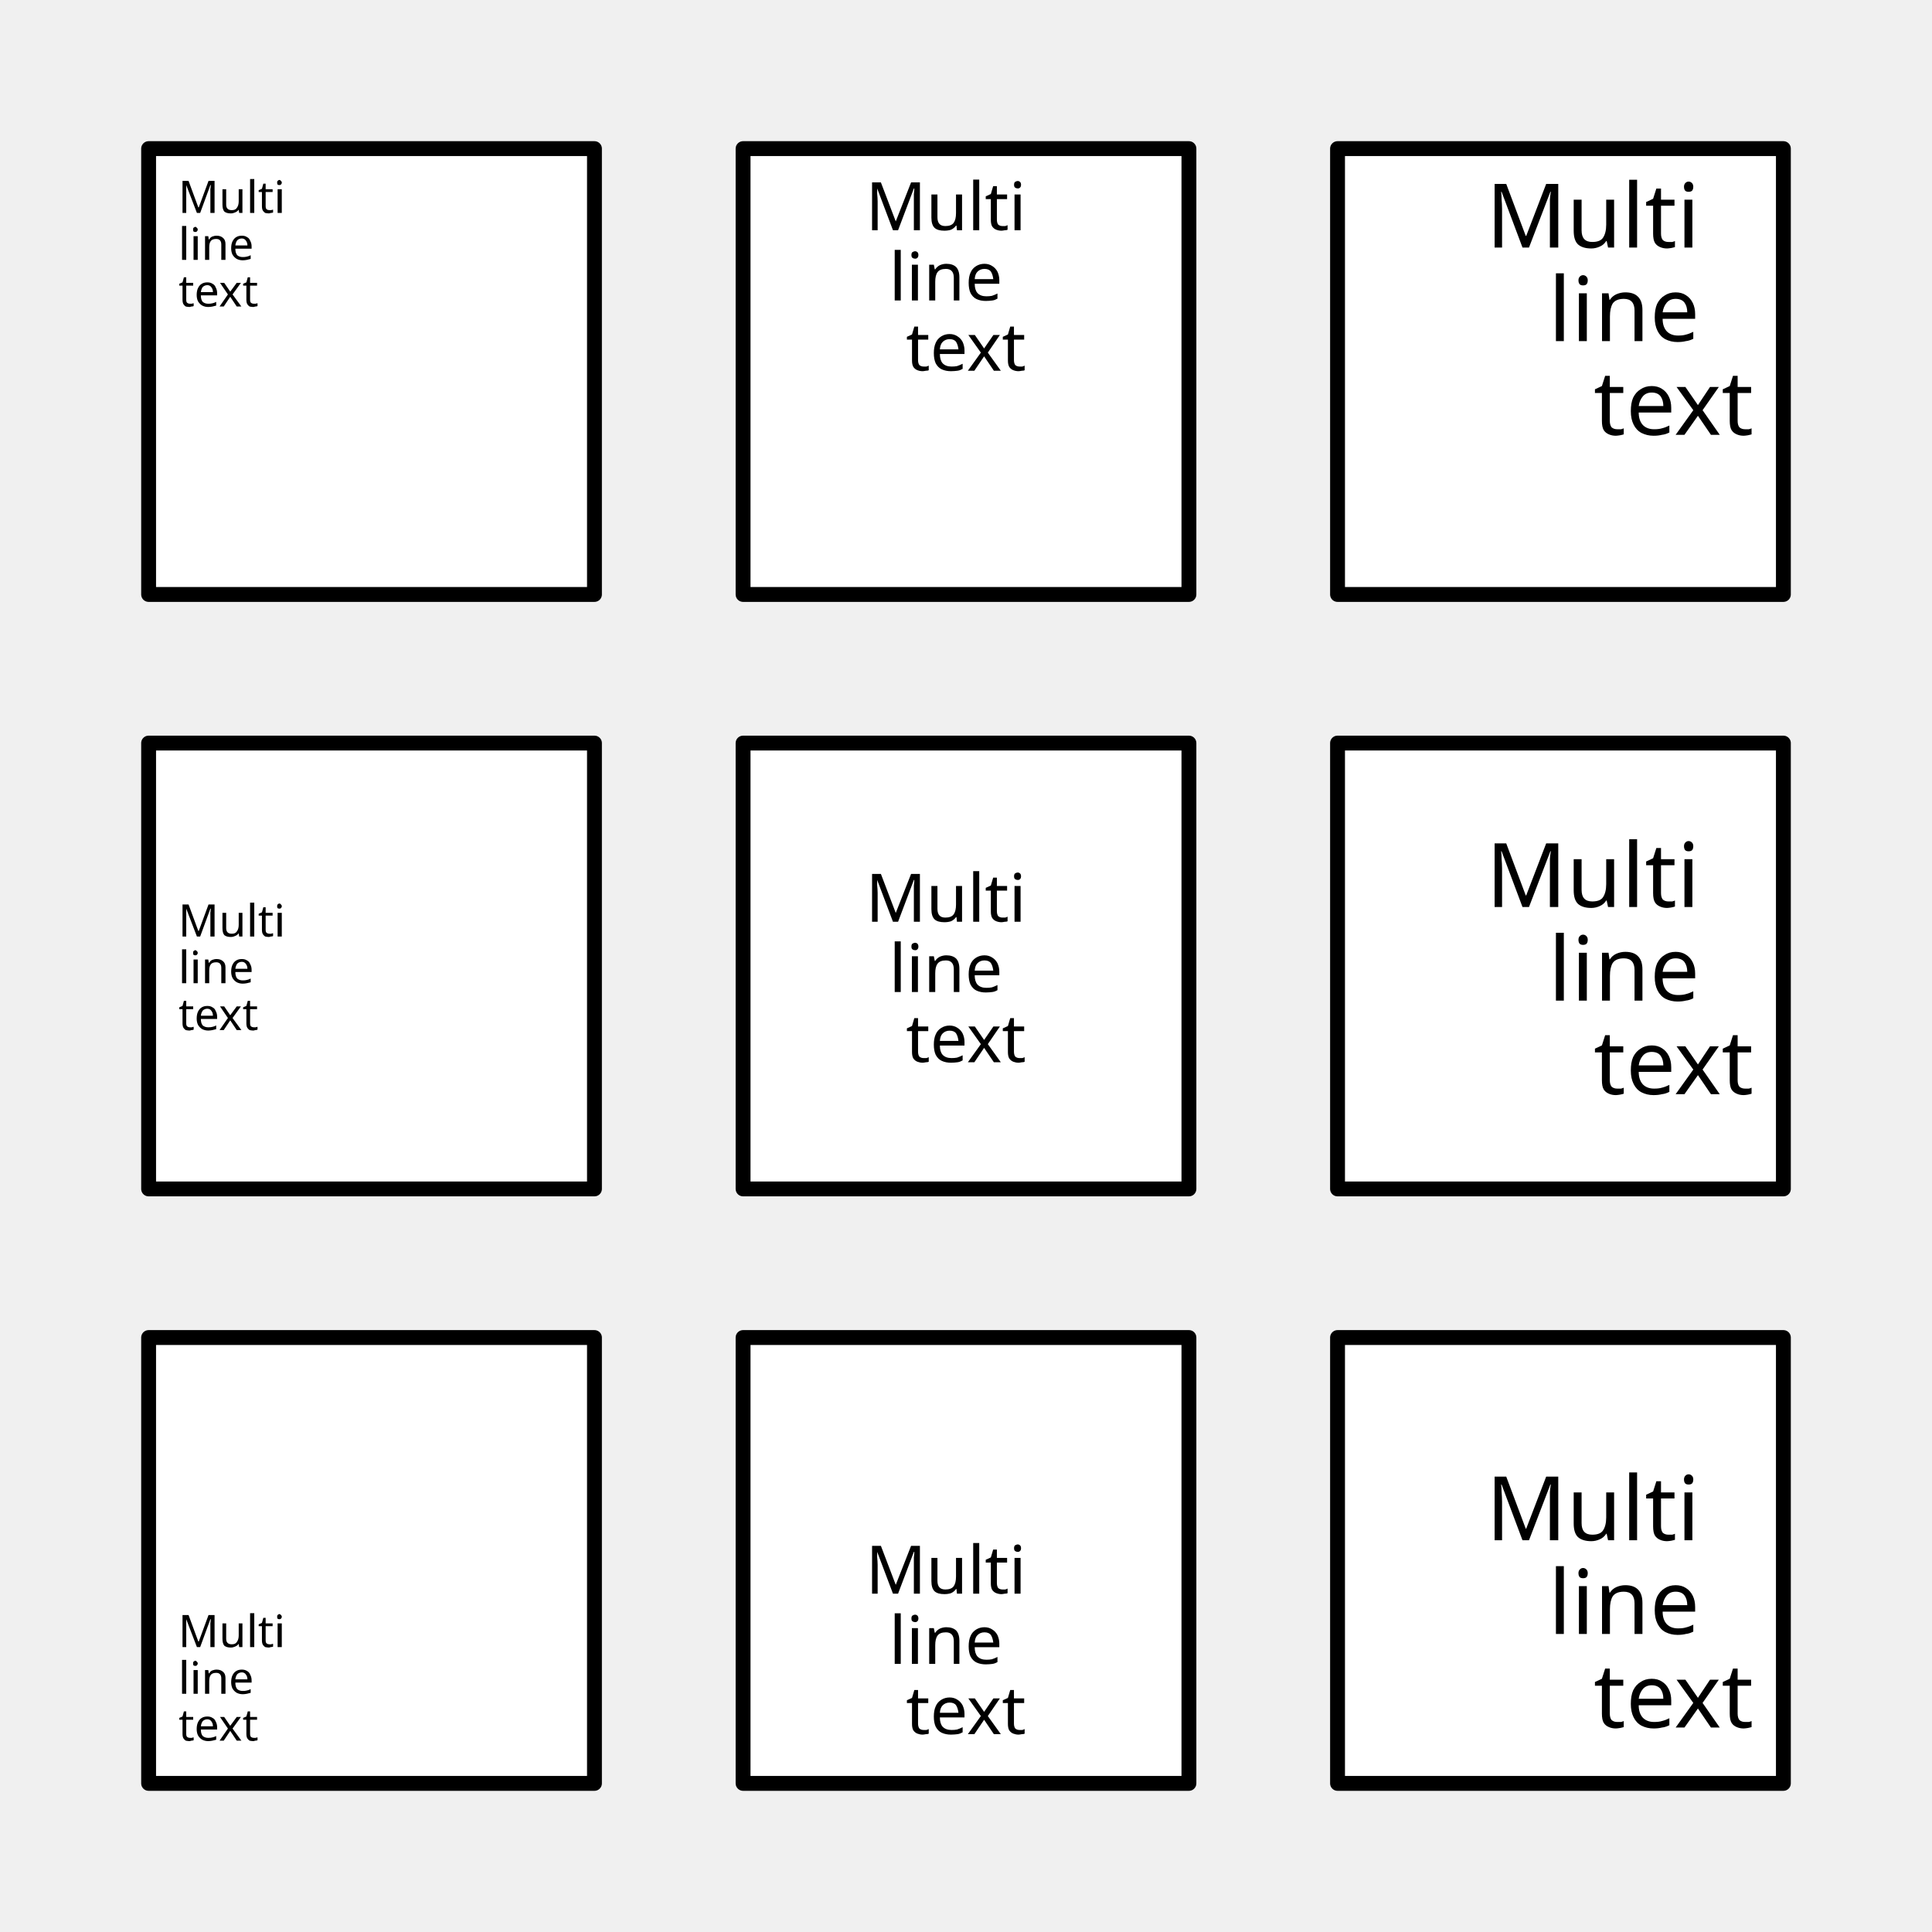
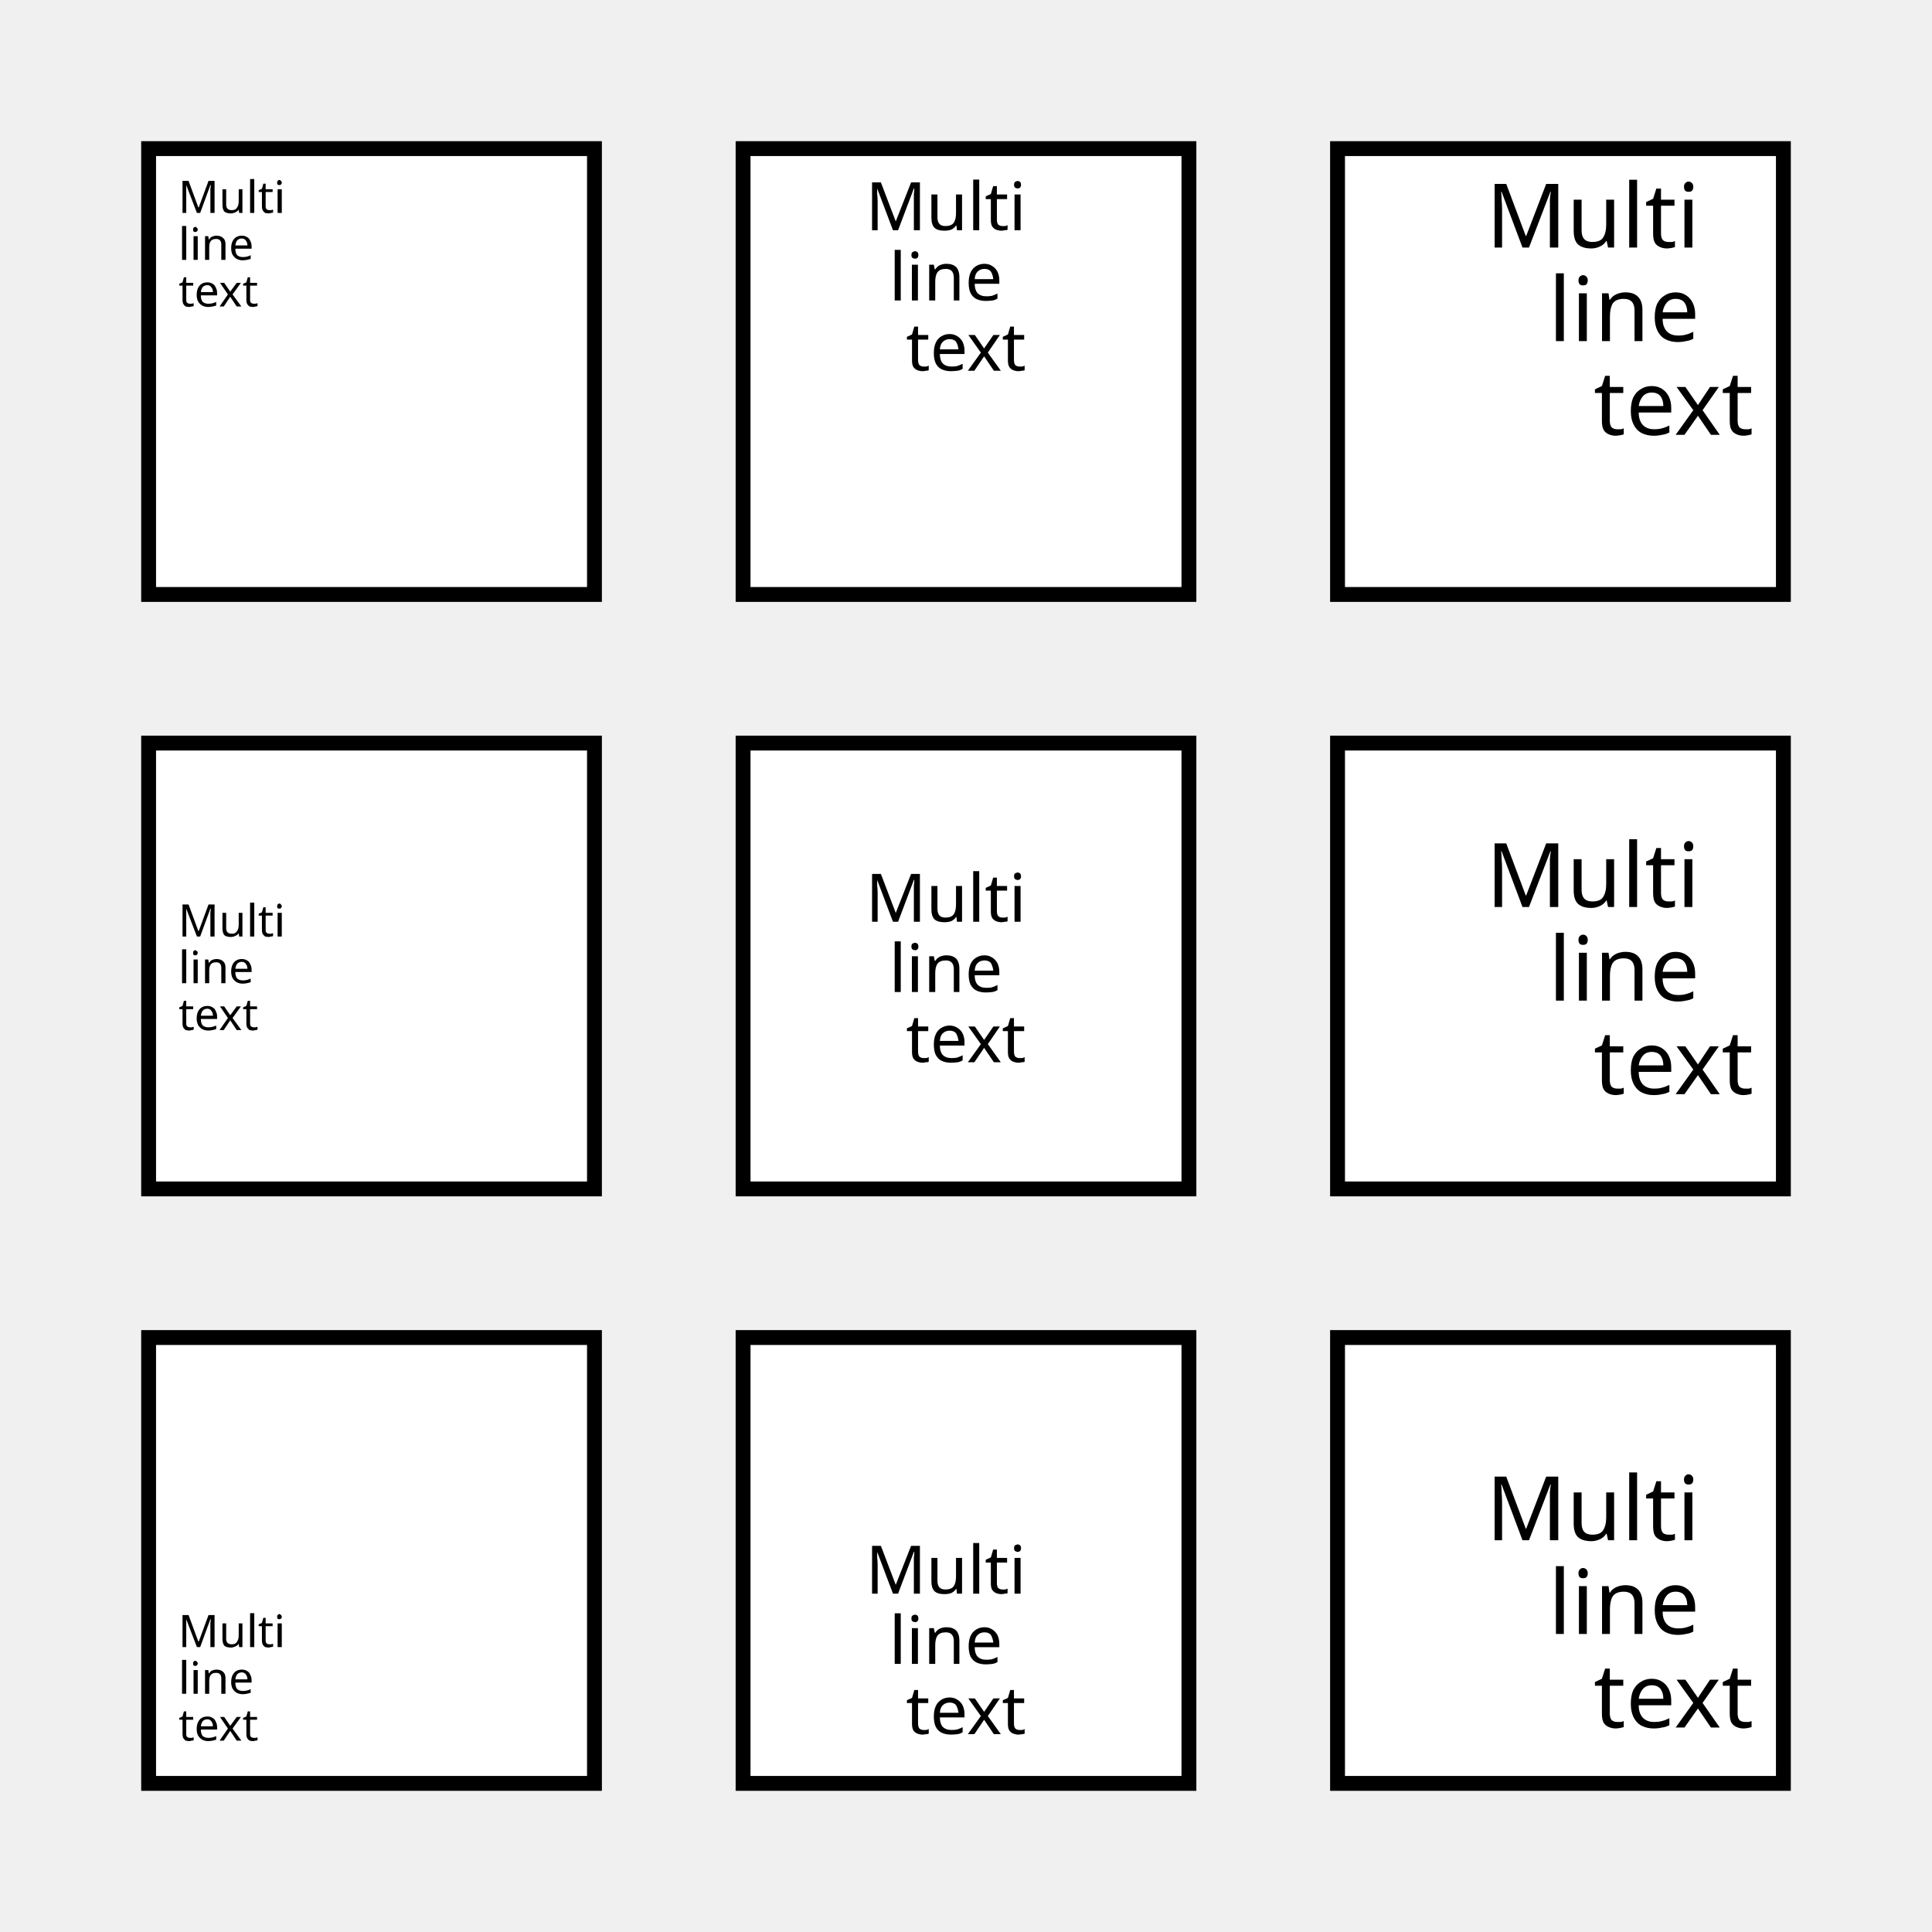
<svg xmlns="http://www.w3.org/2000/svg" version="1.1" width="65mm" height="65mm" viewBox="-5 -5 65 65">
  <style>
    
-       svg { background: none; }
-       svg * { stroke-linecap: round; stroke-linejoin: round; }
+       line, polyline, path { stroke-width: 0.5; fill: none; stroke: black; }
      rect, circle, ellipse, polygon { stroke-width: 0.5; fill: white; stroke: black; }
-       line, polyline, path { stroke-width: 0.5; fill: none; stroke: black; }
      text, tspan { stroke-width: 0; font-family: sans-serif; font-size: 3px; fill: black; paint-order: stroke; stroke: white; }
-       text.d-text, text.d-text * { text-anchor: middle; dominant-baseline: central; }
-       text.d-text-top, text.d-text-top * { dominant-baseline: text-before-edge; }
-       text.d-text-bottom, text.d-text-bottom * { dominant-baseline: text-after-edge; }
-       text.d-text-left, text.d-text-left * { text-anchor: start; }
-       text.d-text-right, text.d-text-right * { text-anchor: end; }
+       text, tspan { stroke-linejoin: round; }
+       text.d-text, tspan.d-text, text.d-text * { text-anchor: middle; dominant-baseline: central; }
+       text.d-text-top, tspan.d-text-top, text.d-text-top * { dominant-baseline: text-before-edge; }
+       text.d-text-left, tspan.d-text-left, text.d-text-left * { text-anchor: start; }
+       text.d-text-right, tspan.d-text-right, text.d-text-right * { text-anchor: end; }
+       text.d-text-bottom, tspan.d-text-bottom, text.d-text-bottom * { dominant-baseline: text-after-edge; }
    
  </style>
  <defs>
    <marker id="arrow" refX="1" refY="0.5" orient="auto-start-reverse" markerWidth="5" markerHeight="5" viewBox="0 0 1 1">
-       <path d="M 0 0 1 0.5 0 1" style="stroke-width: 0.2" />
+       <path d="M 0 0 1 0.5 0 1" style="stroke-width: 0.2;" />
    </marker>
  </defs>
  <style>
    
        rect, line {
            stroke-width: 0.5;
            stroke: black;
            fill: white;
        }
        text {
            font-family: "Ubuntu Mono", monospace;
            font-size: 3px;
        }
        text.small, text.small * { font-size: 1.5px; }
        text.medium, text.medium * { font-size: 2.25px; }
        text.large, text.large * { font-size: 3px; }
    
  </style>
  <rect x="0" y="0" width="15" height="15" class="small" />
  <text x="1" y="1" class="d-text d-text-top d-text-left small">
    <tspan x="1" dy="0em">Multi</tspan>
    <tspan x="1" dy="1.05em">line</tspan>
    <tspan x="1" dy="1.05em">text</tspan>
  </text>
  <rect x="20" y="0" width="15" height="15" class="medium" />
  <text x="27.5" y="1" class="d-text d-text-top medium">
    <tspan x="27.5" dy="0em">Multi</tspan>
    <tspan x="27.5" dy="1.05em">line</tspan>
    <tspan x="27.5" dy="1.05em">text</tspan>
  </text>
  <rect x="40" y="0" width="15" height="15" class="large" />
  <text x="54" y="1" class="d-text d-text-top d-text-right large">
    <tspan x="54" dy="0em">Multi</tspan>
    <tspan x="54" dy="1.05em">line</tspan>
    <tspan x="54" dy="1.05em">text</tspan>
  </text>
  <rect x="0" y="20" width="15" height="15" class="small" />
  <text x="1" y="27.5" class="d-text d-text-left small">
    <tspan x="1" dy="-1.05em">Multi</tspan>
    <tspan x="1" dy="1.05em">line</tspan>
    <tspan x="1" dy="1.05em">text</tspan>
  </text>
  <rect x="20" y="20" width="15" height="15" class="medium" />
  <text x="27.5" y="27.5" class="d-text medium">
    <tspan x="27.5" dy="-1.05em">Multi</tspan>
    <tspan x="27.5" dy="1.05em">line</tspan>
    <tspan x="27.5" dy="1.05em">text</tspan>
  </text>
  <rect x="40" y="20" width="15" height="15" class="large" />
  <text x="54" y="27.5" class="d-text d-text-right large">
    <tspan x="54" dy="-1.05em">Multi</tspan>
    <tspan x="54" dy="1.05em">line</tspan>
    <tspan x="54" dy="1.05em">text</tspan>
  </text>
  <rect x="0" y="40" width="15" height="15" class="small" />
  <text x="1" y="54" class="d-text d-text-bottom d-text-left small">
    <tspan x="1" dy="-2.1em">Multi</tspan>
    <tspan x="1" dy="1.05em">line</tspan>
    <tspan x="1" dy="1.05em">text</tspan>
  </text>
  <rect x="20" y="40" width="15" height="15" class="medium" />
  <text x="27.5" y="54" class="d-text d-text-bottom medium">
    <tspan x="27.5" dy="-2.1em">Multi</tspan>
    <tspan x="27.5" dy="1.05em">line</tspan>
    <tspan x="27.5" dy="1.05em">text</tspan>
  </text>
  <rect x="40" y="40" width="15" height="15" class="large" />
  <text x="54" y="54" class="d-text d-text-bottom d-text-right large">
    <tspan x="54" dy="-2.1em">Multi</tspan>
    <tspan x="54" dy="1.05em">line</tspan>
    <tspan x="54" dy="1.05em">text</tspan>
  </text>
</svg>
